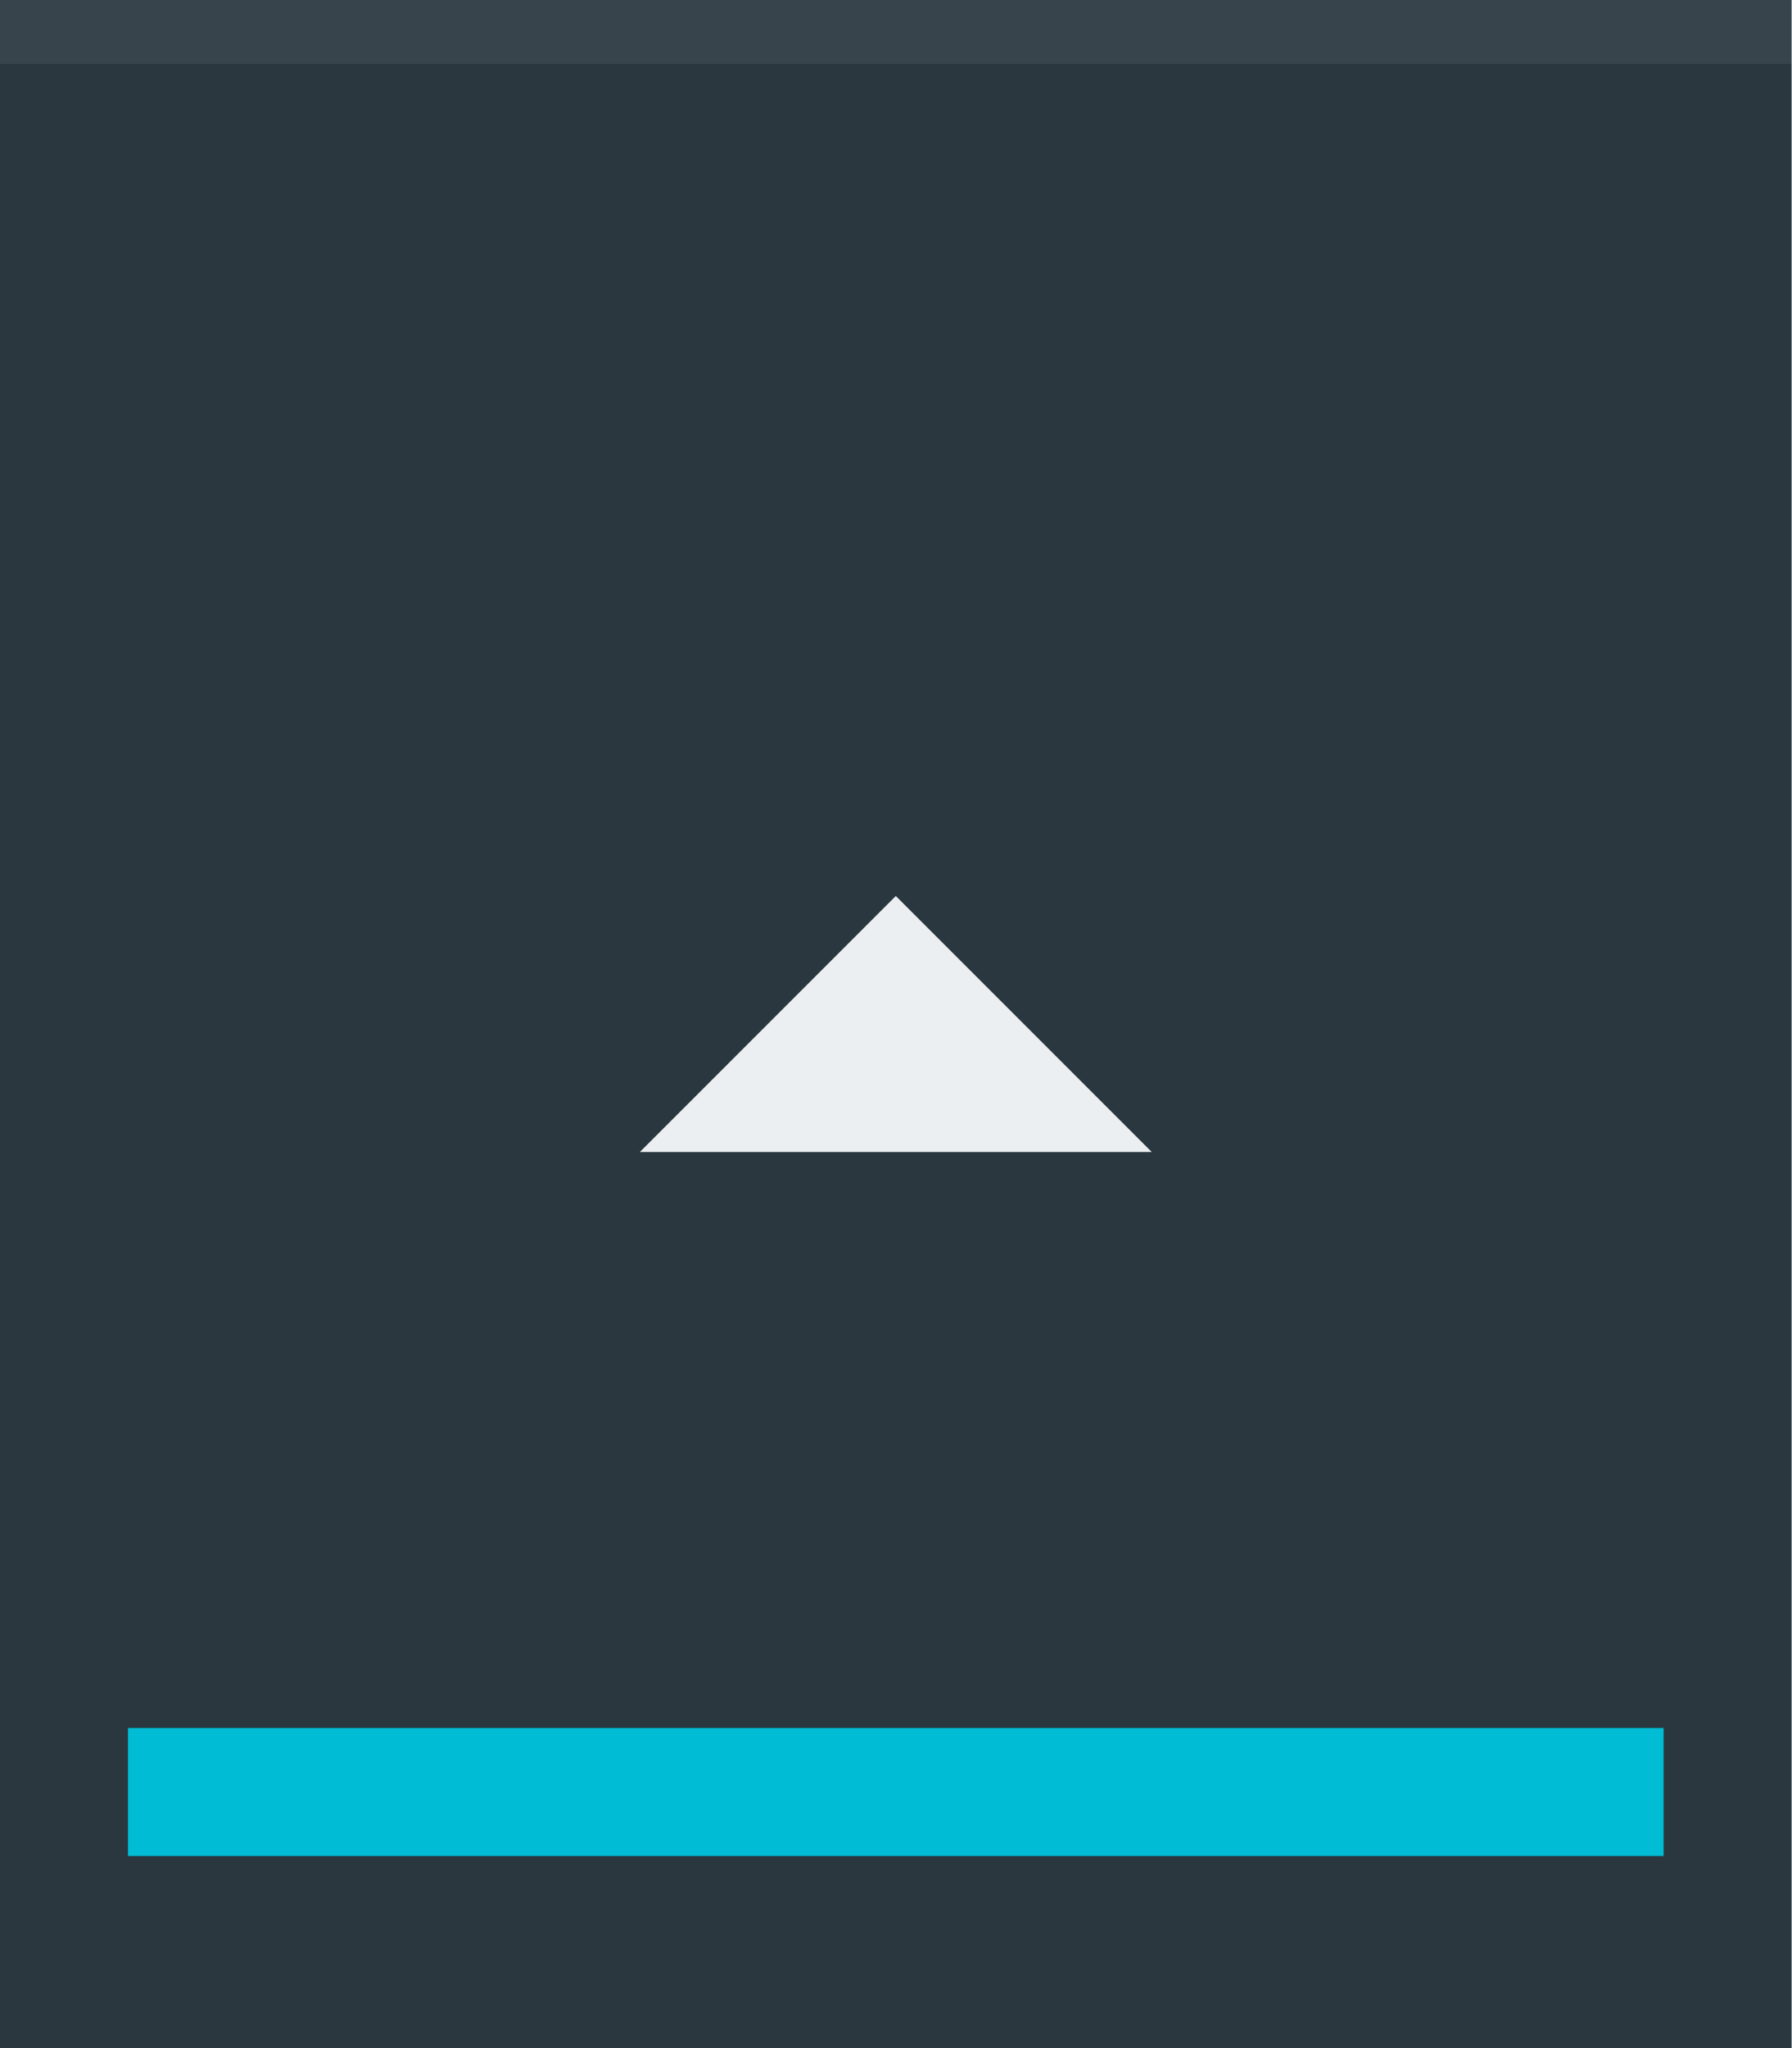
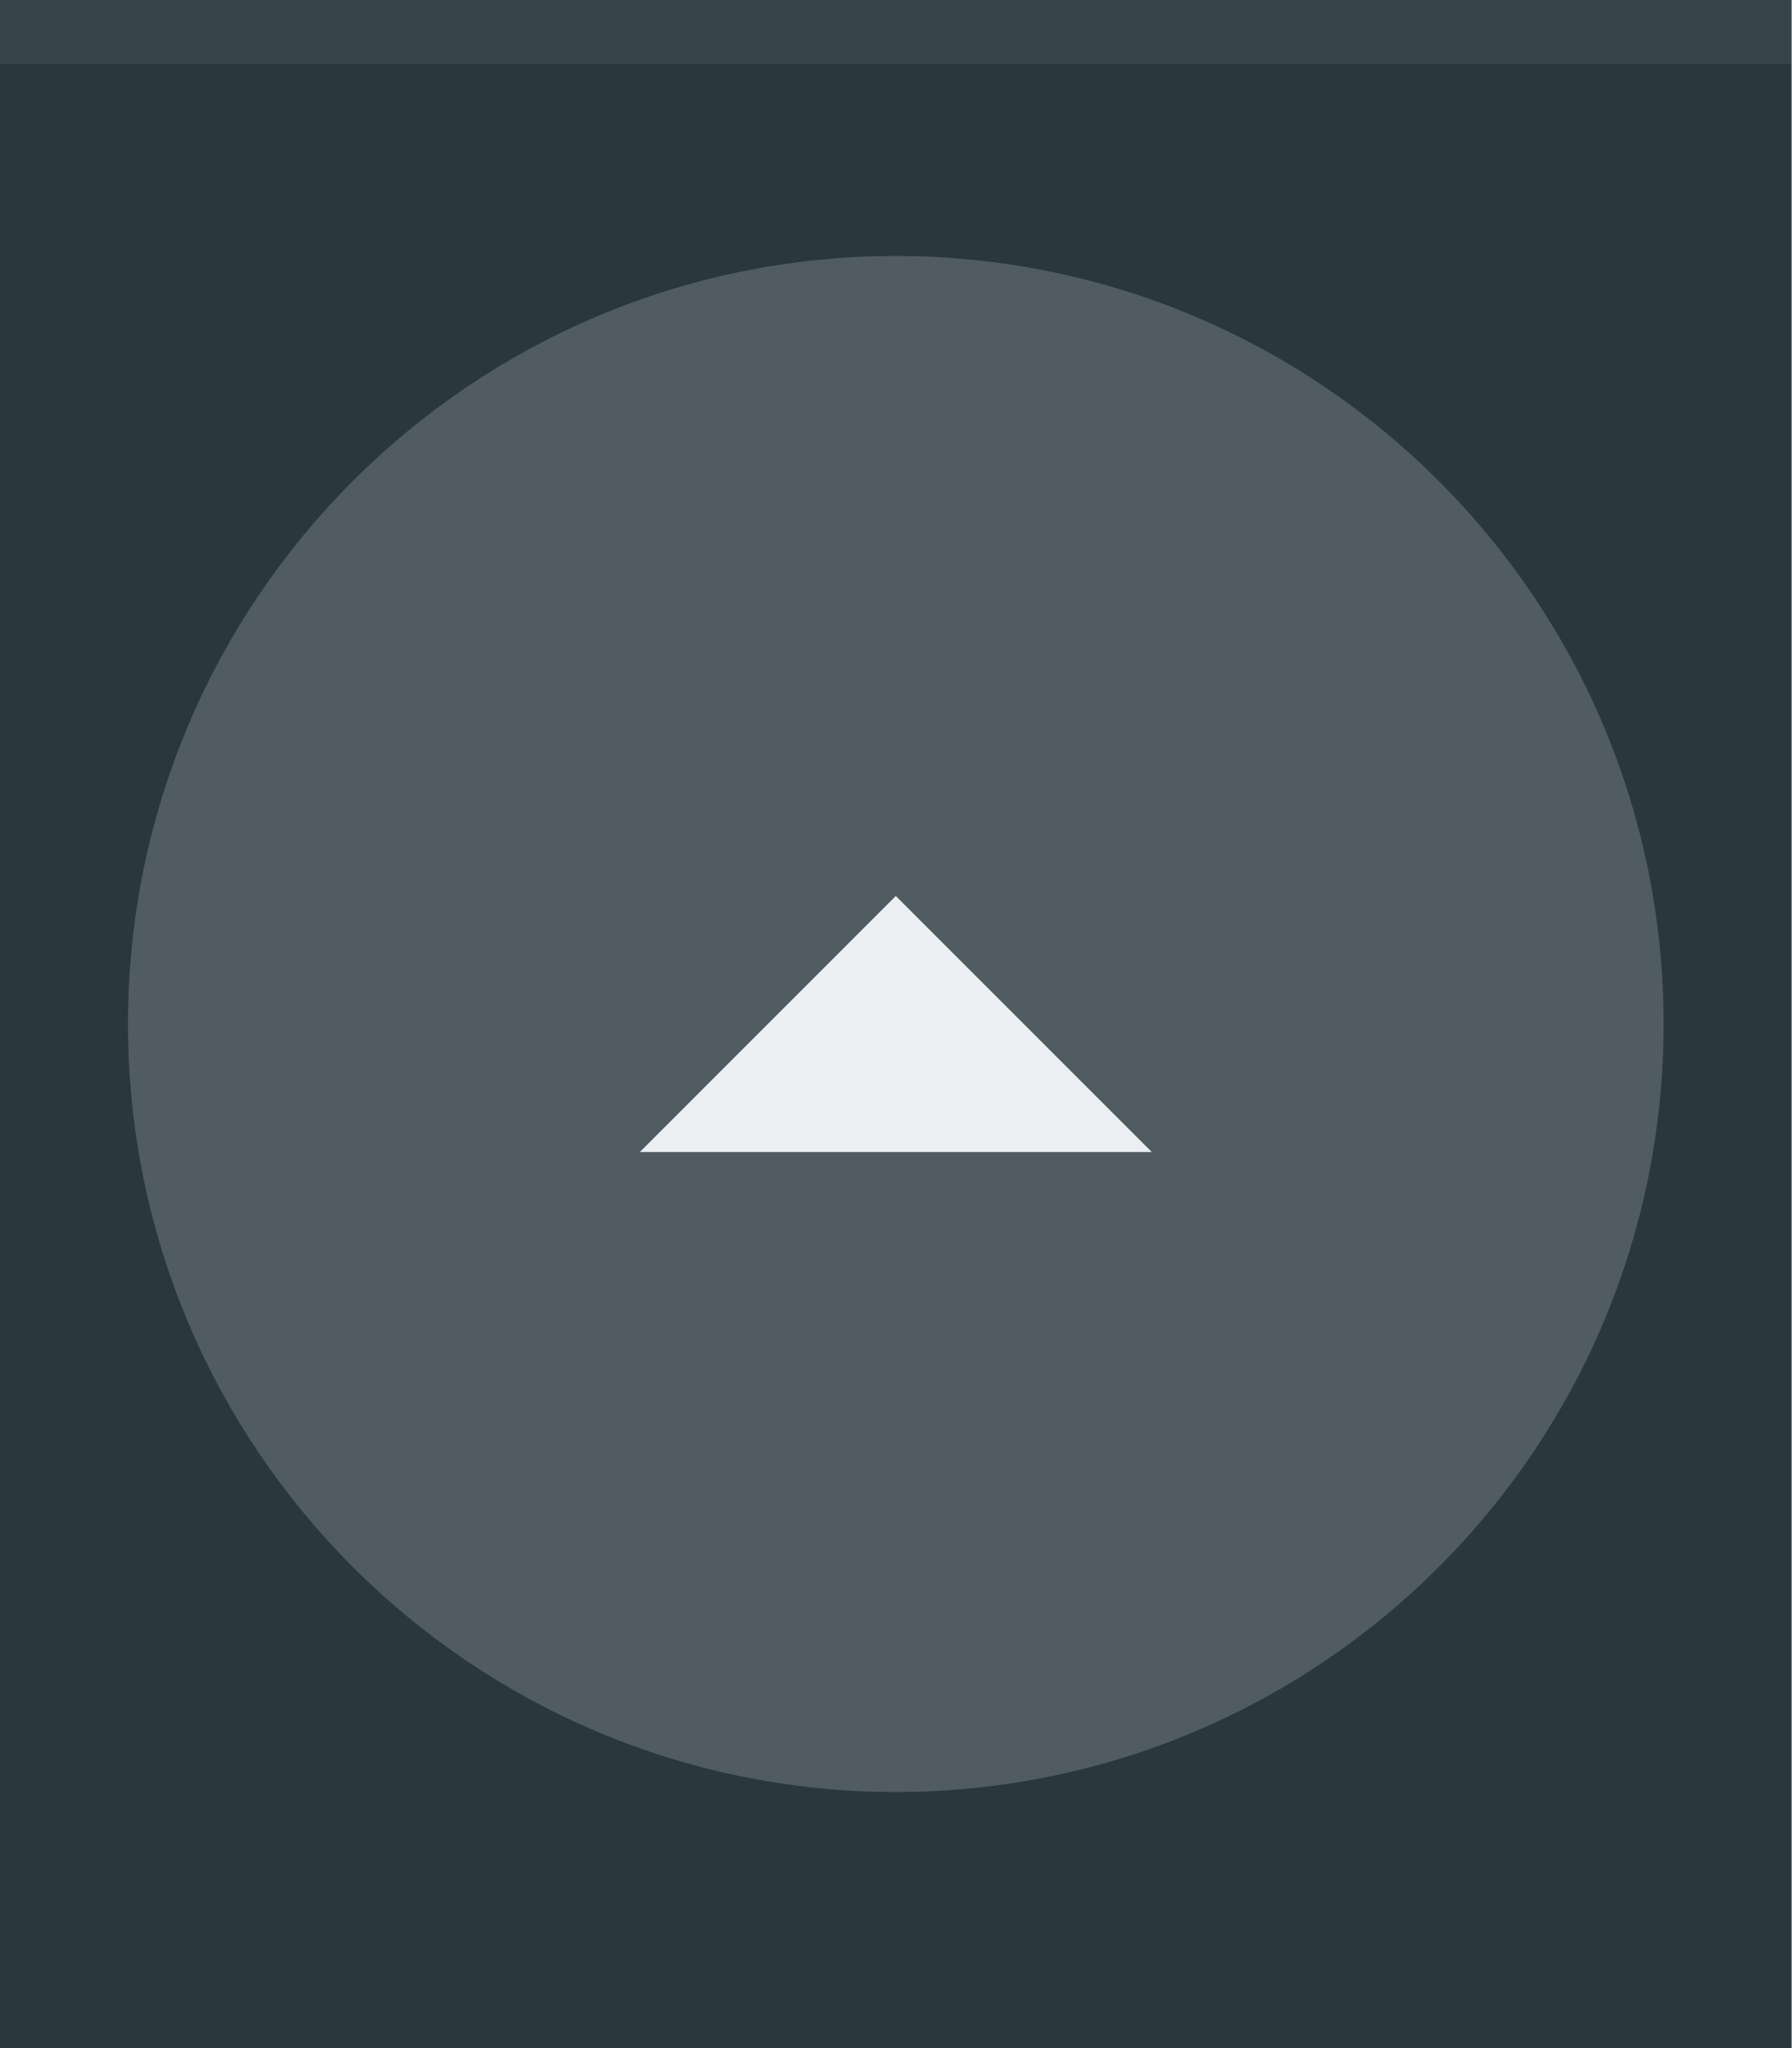
<svg xmlns="http://www.w3.org/2000/svg" width="28" height="32" viewBox="0 0 28 32" id="svg4142" version="1.1">
  <defs id="defs4144" />
  <g id="layer1" transform="translate(0,-1020.362)">
    <rect style="opacity:1;fill:#2a373e;fill-opacity:1;fill-rule:evenodd;stroke:none;stroke-width:2.745;stroke-linecap:butt;stroke-linejoin:miter;stroke-miterlimit:4;stroke-dasharray:none;stroke-dashoffset:478.437;stroke-opacity:1" id="rect4741" width="28" height="32" x="0" y="1020.362" />
-     <circle style="fill:#eceff1;fill-opacity:0.2;stroke:none;stroke-width:0.5;stroke-linejoin:miter;stroke-miterlimit:4;stroke-dasharray:none;stroke-opacity:1" id="path2994" cx="1036.362" cy="13" r="12" transform="matrix(0,1,-1,0,0,0)" />
+     <circle style="fill:#eceff1;fill-opacity:0.2;stroke:none;stroke-width:0.5;stroke-linejoin:miter;stroke-miterlimit:4;stroke-dasharray:none;stroke-opacity:1" id="path2994" cx="1036.362" cy="-14" r="12" transform="matrix(0,1,-1,0,0,0)" />
    <rect style="opacity:1;fill:#ffffff;fill-opacity:0.07;fill-rule:evenodd;stroke:none;stroke-width:2.745;stroke-linecap:butt;stroke-linejoin:miter;stroke-miterlimit:4;stroke-dasharray:none;stroke-dashoffset:478.437;stroke-opacity:1" id="rect4959" width="28" height="1" x="0" y="1020.362" />
    <path d="m 18,1038.362 -4,-4 -4,4 z" id="path6400" style="display:inline;fill:#eceff1;fill-opacity:1;stroke:none" />
-     <rect style="opacity:1;fill:#00bcd4;fill-opacity:1;fill-rule:nonzero;stroke:#00bcd4;stroke-width:0;stroke-linecap:square;stroke-linejoin:round;stroke-miterlimit:4;stroke-dasharray:none;stroke-dashoffset:478.437;stroke-opacity:0.4" id="rect4138" width="24" height="2" x="2" y="1047.362" />
  </g>
</svg>
